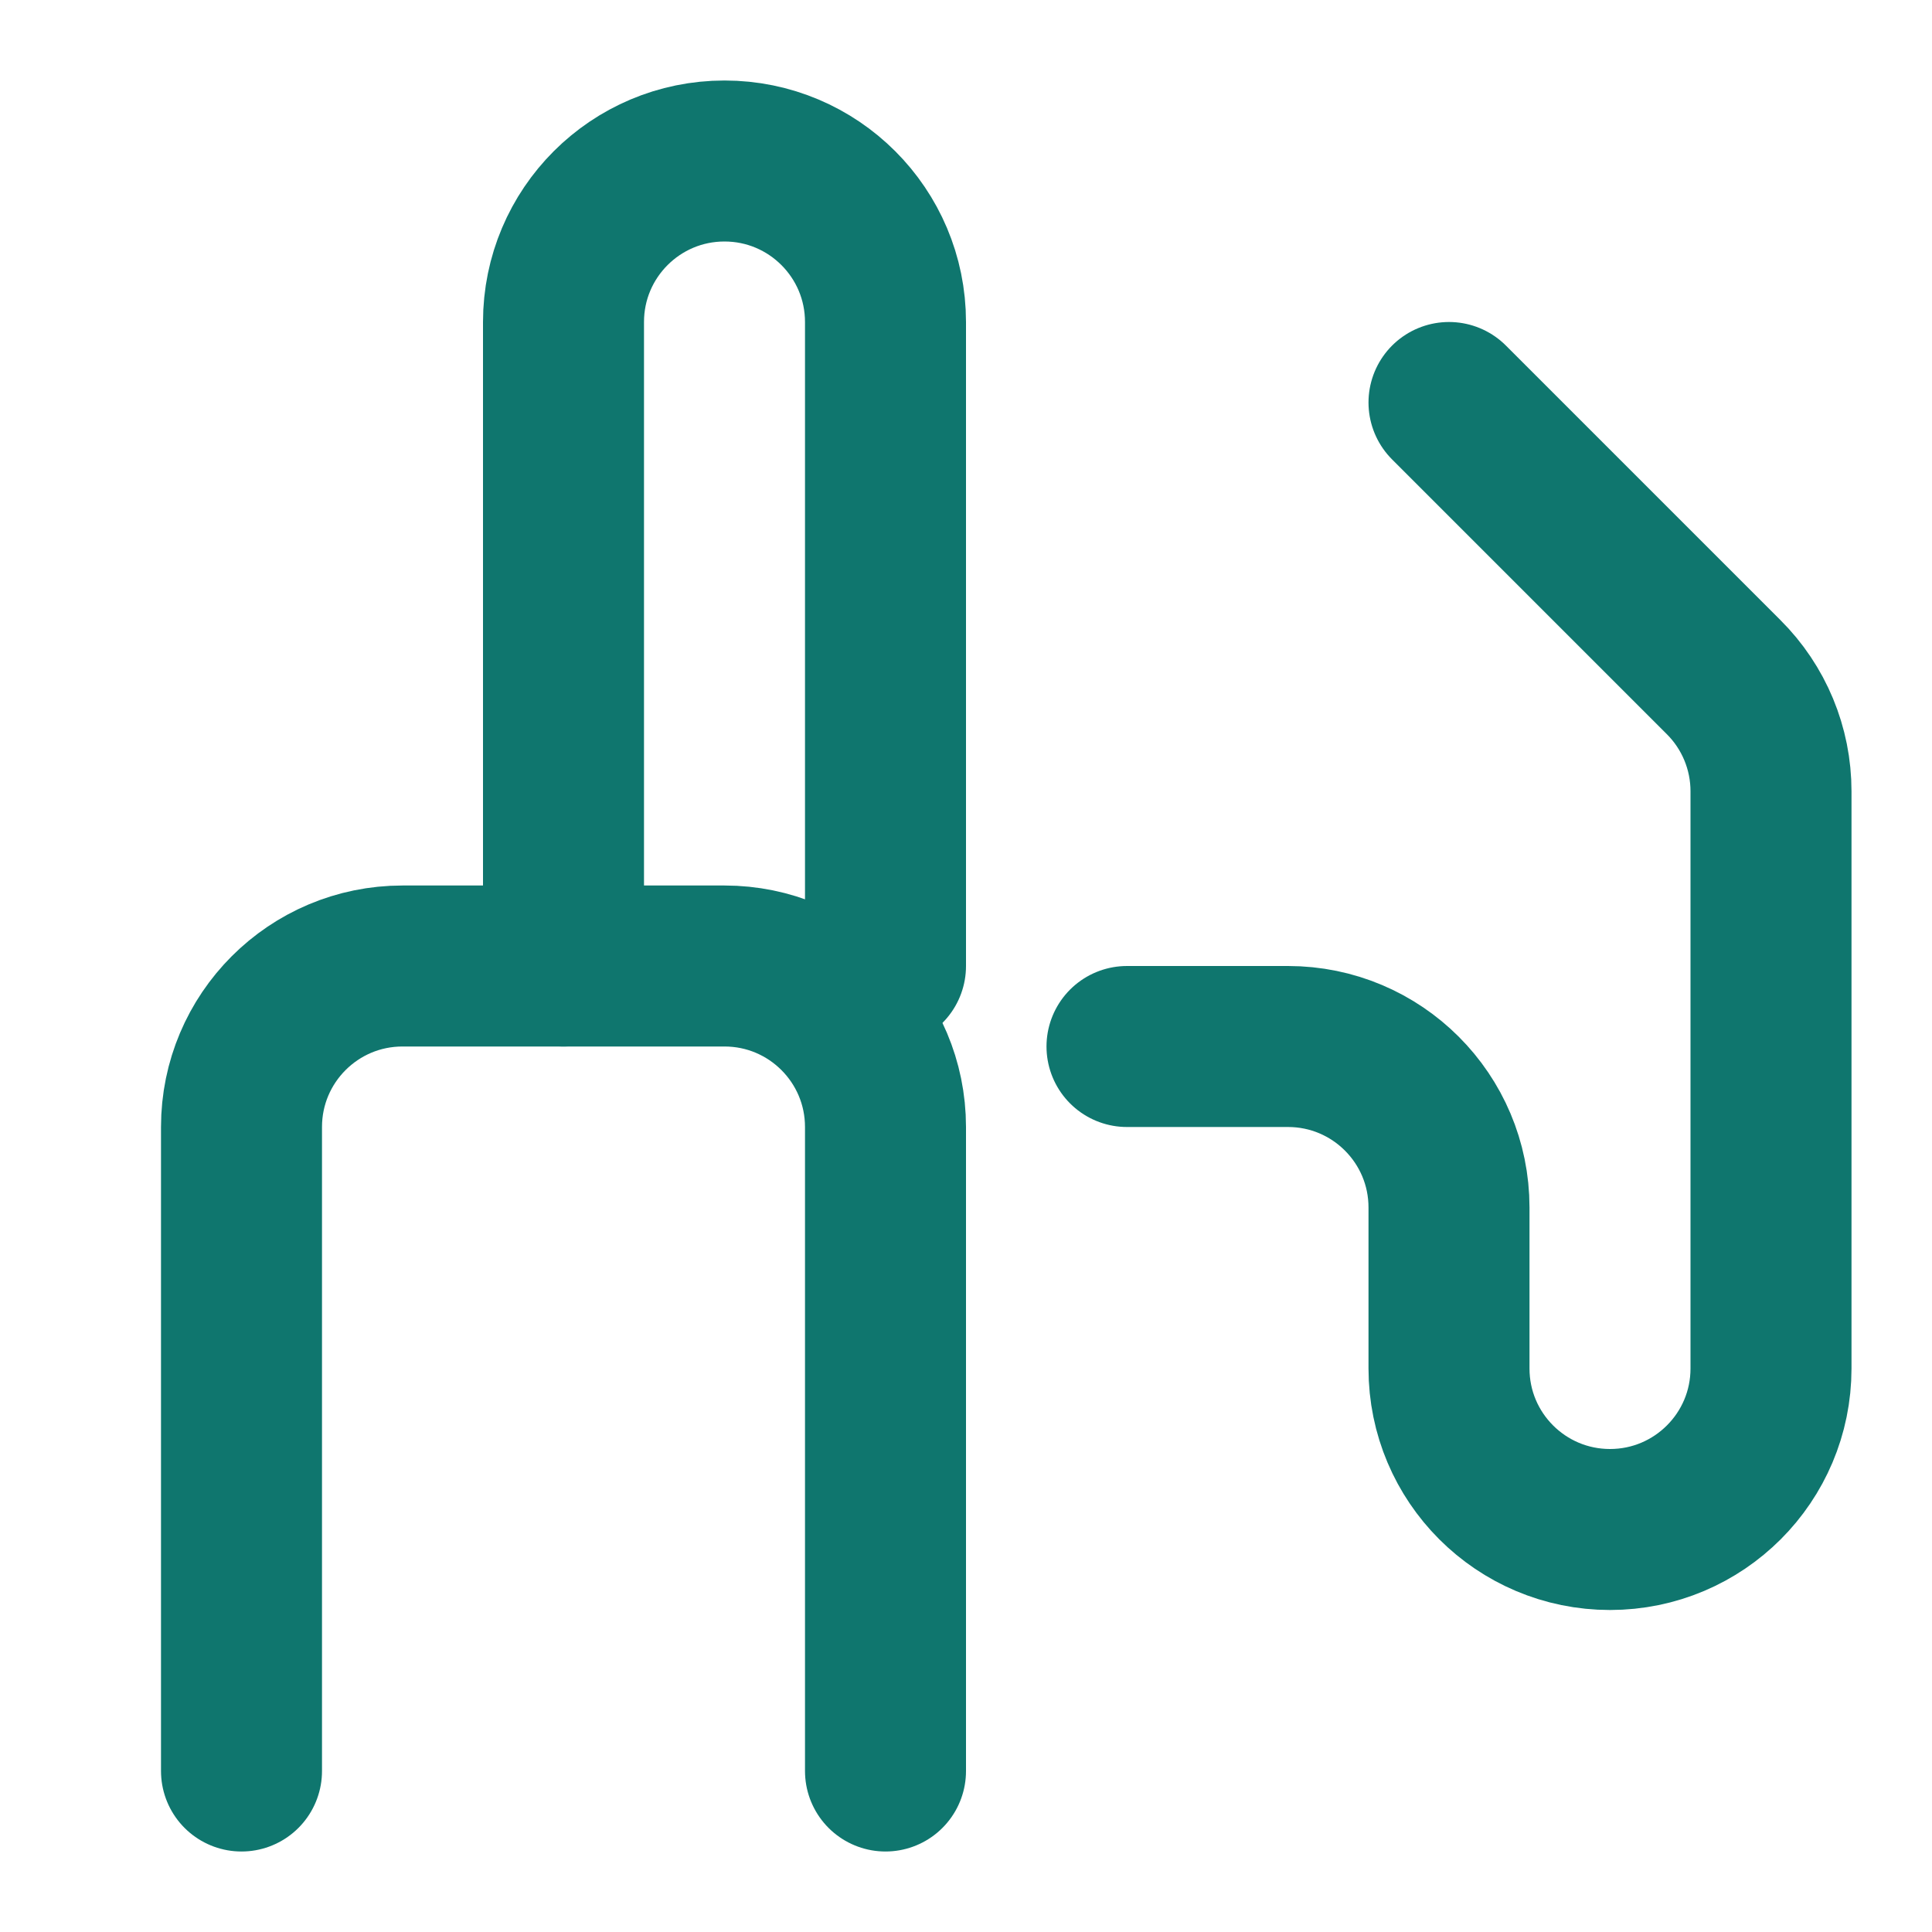
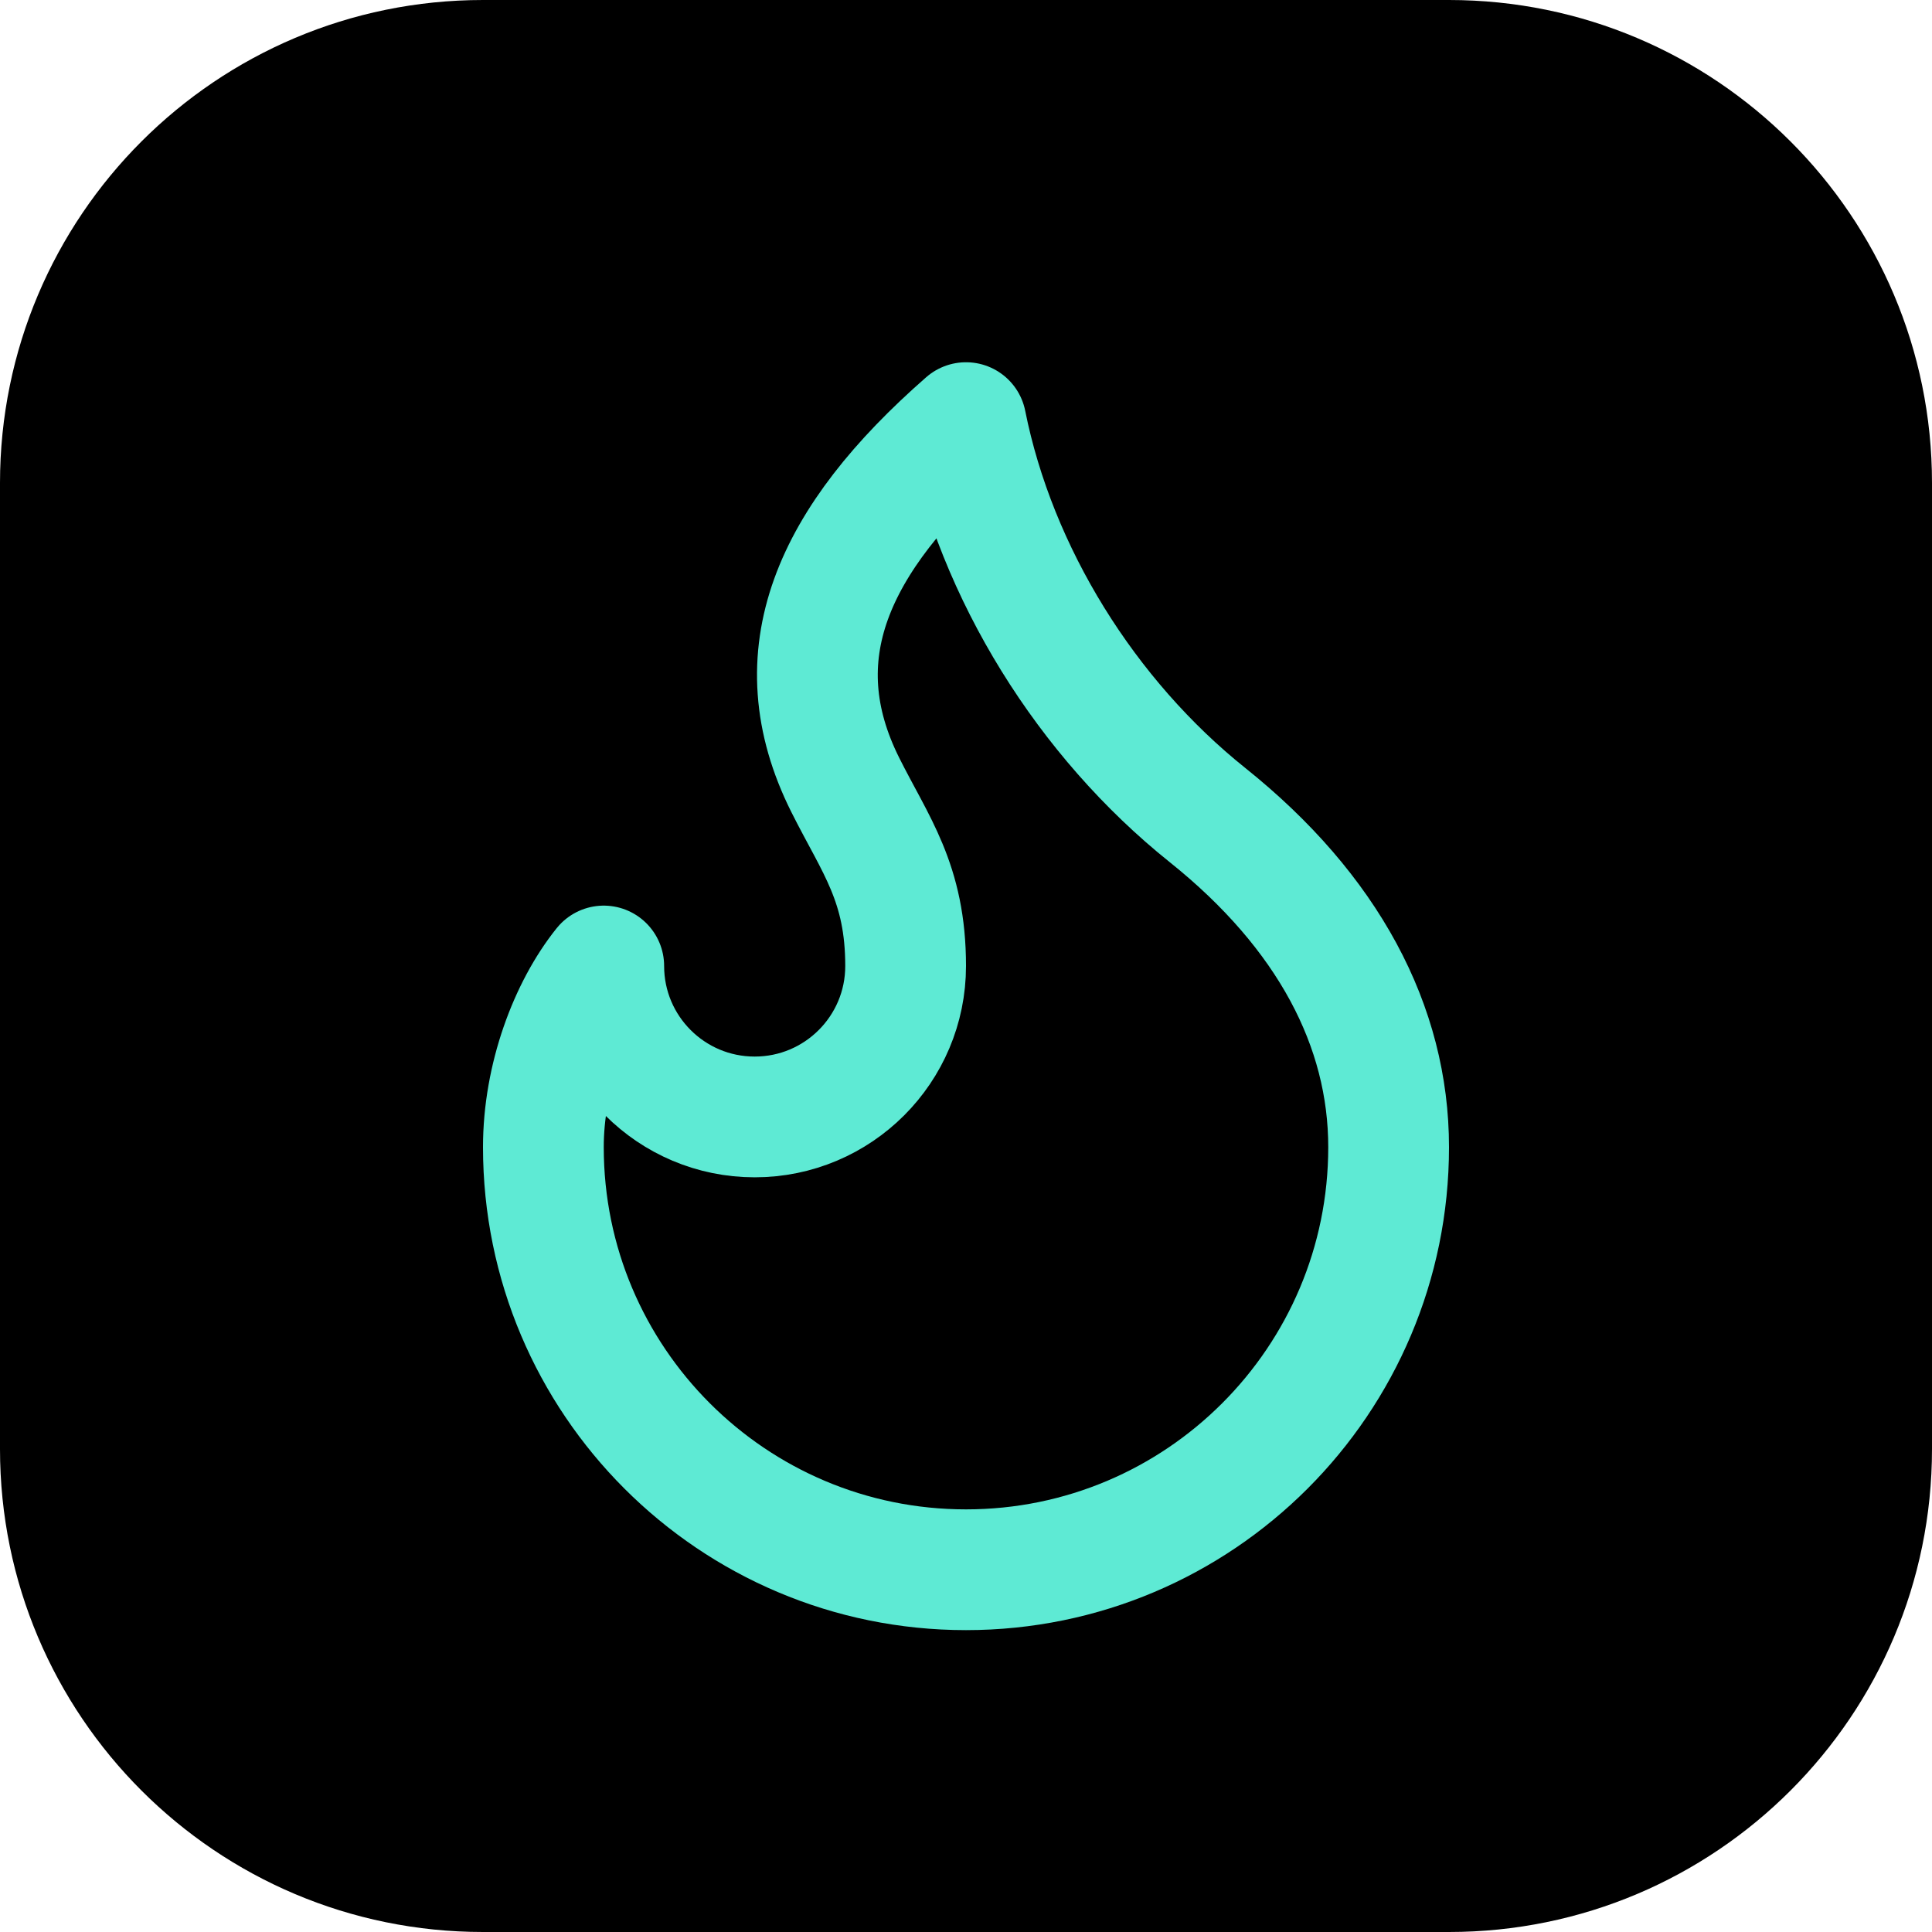
- <svg xmlns="http://www.w3.org/2000/svg" viewBox="0 0 24 24" width="24" height="24" fill="none" stroke="#0F766E" stroke-width="2" stroke-linecap="round" stroke-linejoin="round">
-   <path d="M3 22v-8a2 2 0 0 1 2-2h4a2 2 0 0 1 2 2v8" />
-   <path d="M14 13h2a2 2 0 0 1 2 2v2a2 2 0 0 0 2 2h0a2 2 0 0 0 2-2V9.83a2 2 0 0 0-.59-1.42L18 5" />
-   <path d="M7 12V4a2 2 0 0 1 2-2h0a2 2 0 0 1 2 2v8" />
+ <svg xmlns="http://www.w3.org/2000/svg" viewBox="0 0 32 32" fill="none">
+   <defs>
+     <linearGradient id="tileGrad" x1="0" y1="0" x2="32" y2="32" gradientUnits="userSpaceOnUse">
+       <stop stopColor="#005F73" />
+       <stop offset="1" stopColor="#0A9396" />
+     </linearGradient>
+   </defs>
+   <rect width="32" height="32" rx="8" fill="url(#tileGrad)" />
+   <g transform="translate(4, 4)">
+     <path d="M8.5 14.5A2.5 2.5 0 0 0 11 12c0-1.38-.5-2-1-3-1.072-2.143-.224-4.054 2-6 .5 2.5 2 4.9 4 6.5 2 1.6 3 3.5 3 5.5a7 7 0 1 1-14 0c0-1.153.433-2.294 1-3a2.5 2.5 0 0 0 2.5 2.5z" stroke="#5EEAD4" stroke-width="2" stroke-linecap="round" stroke-linejoin="round" fill="none" />
+   </g>
</svg>
